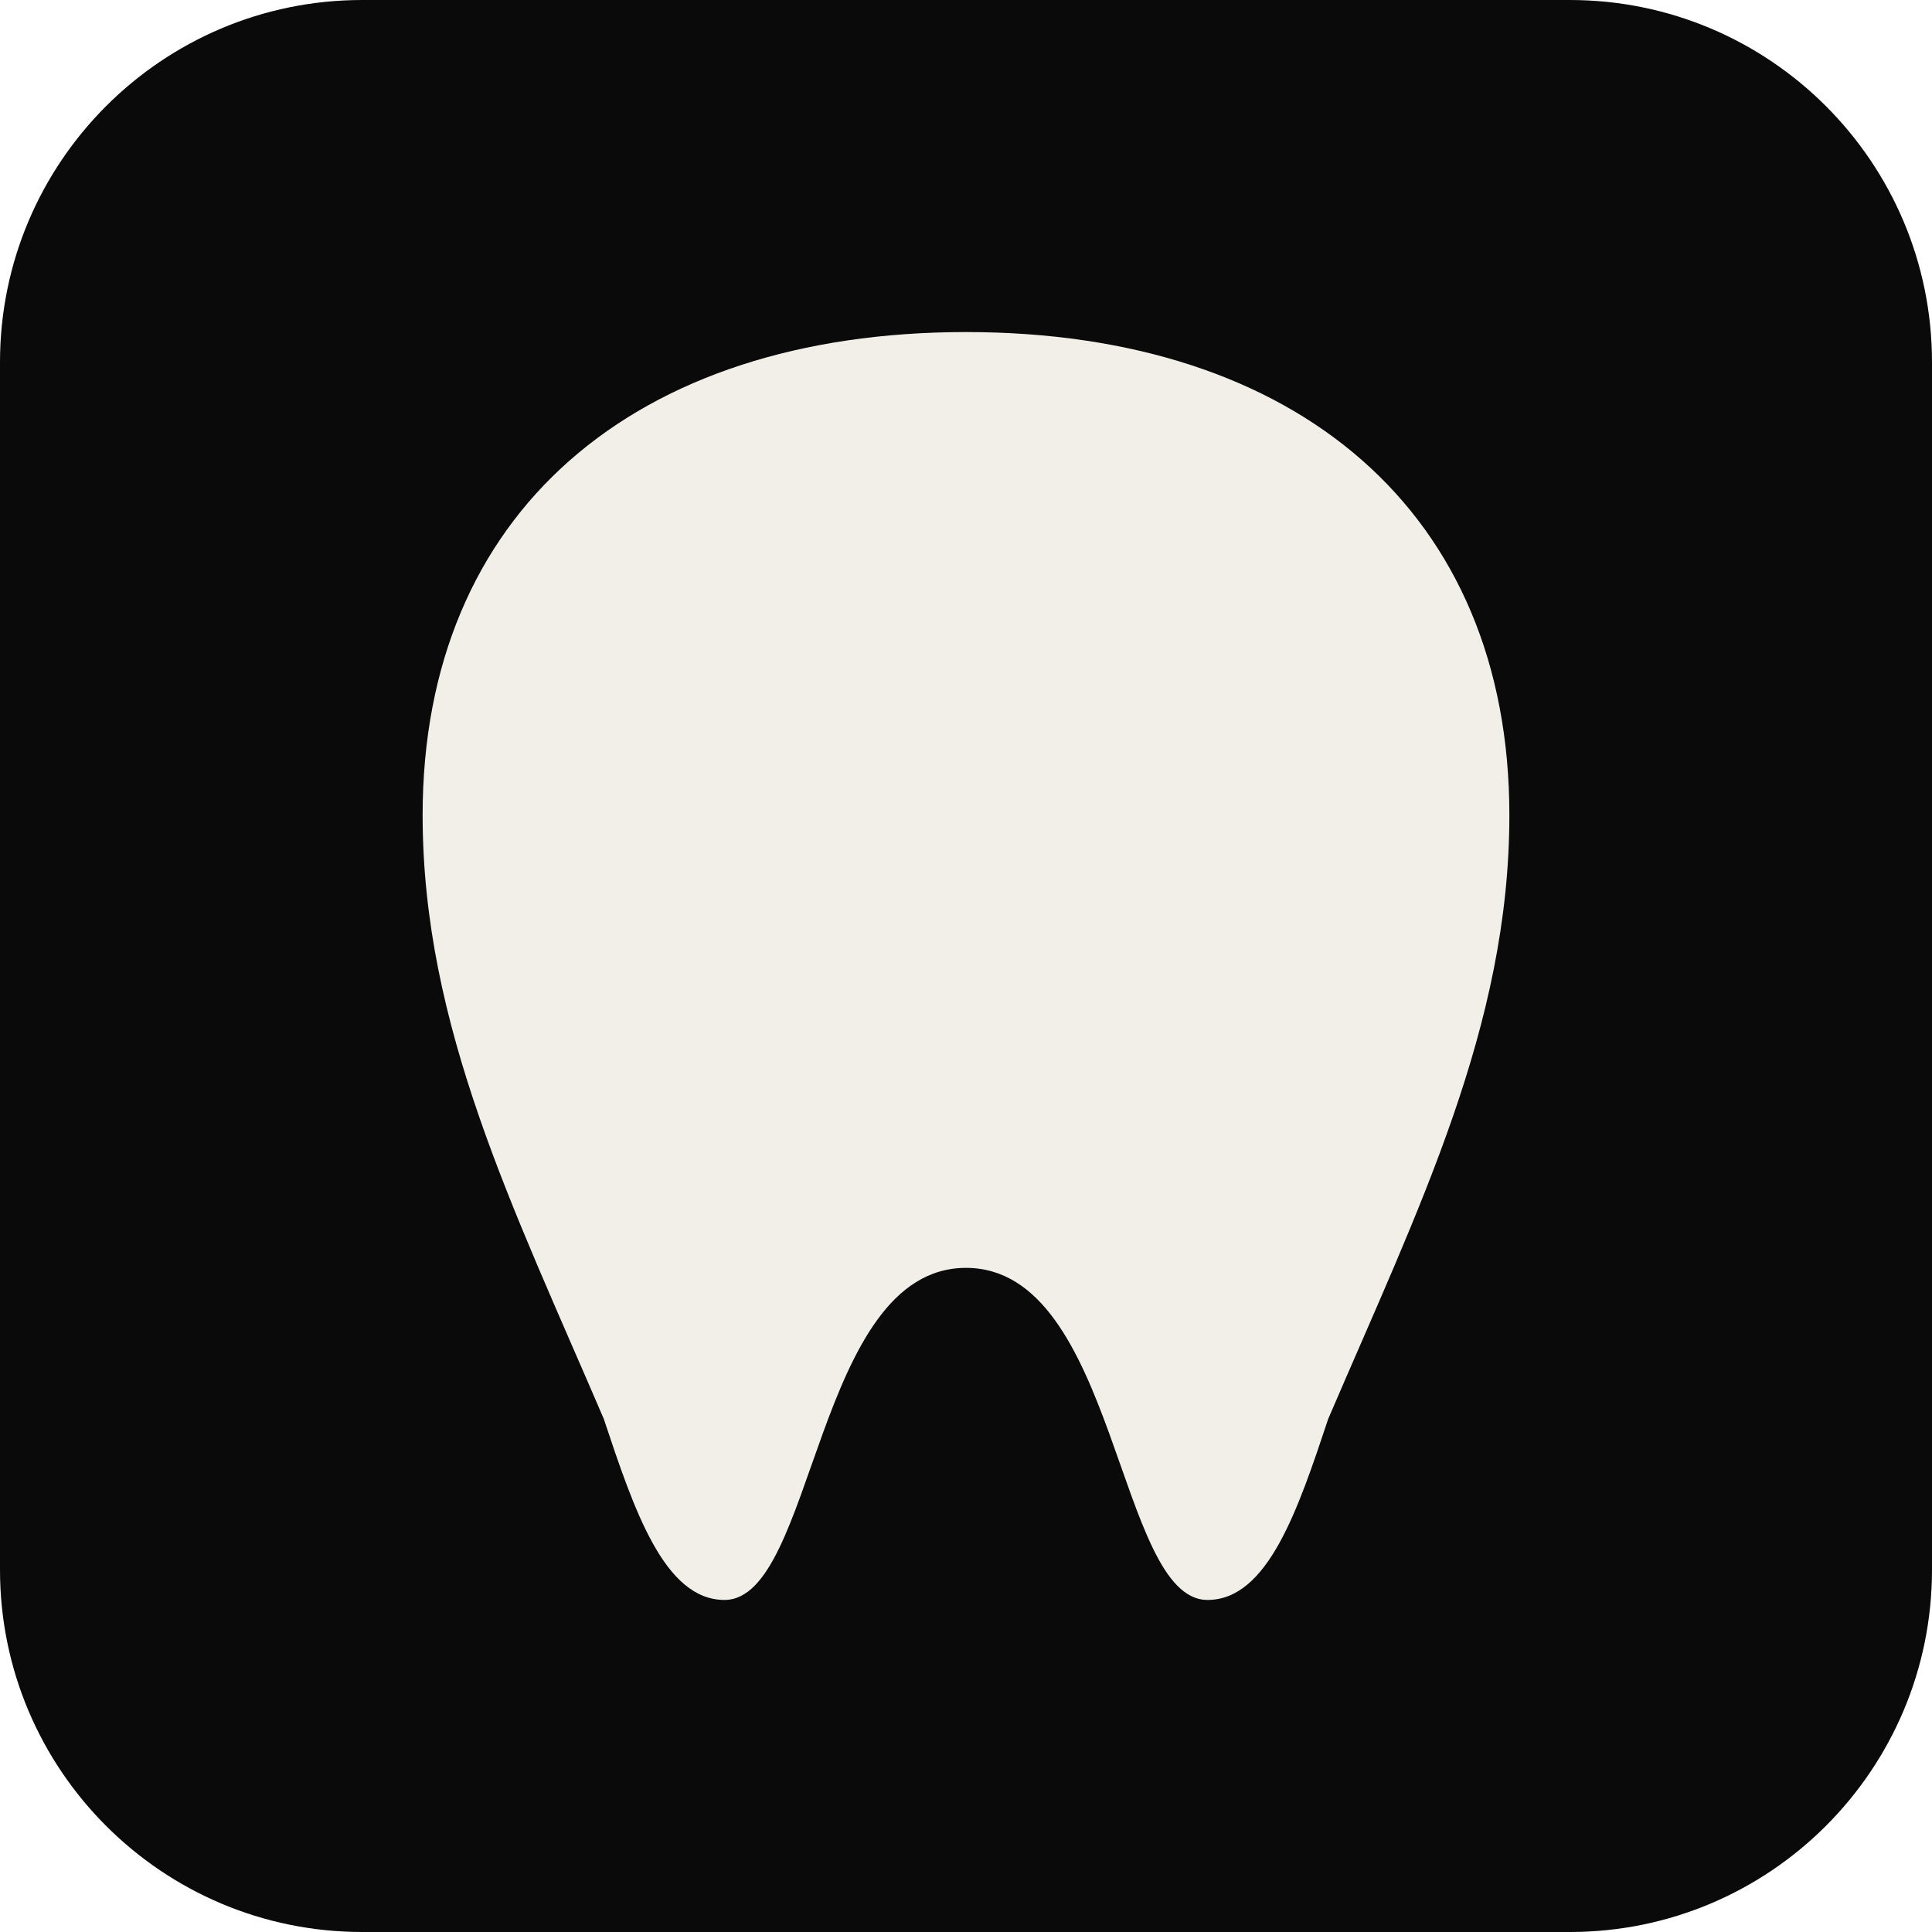
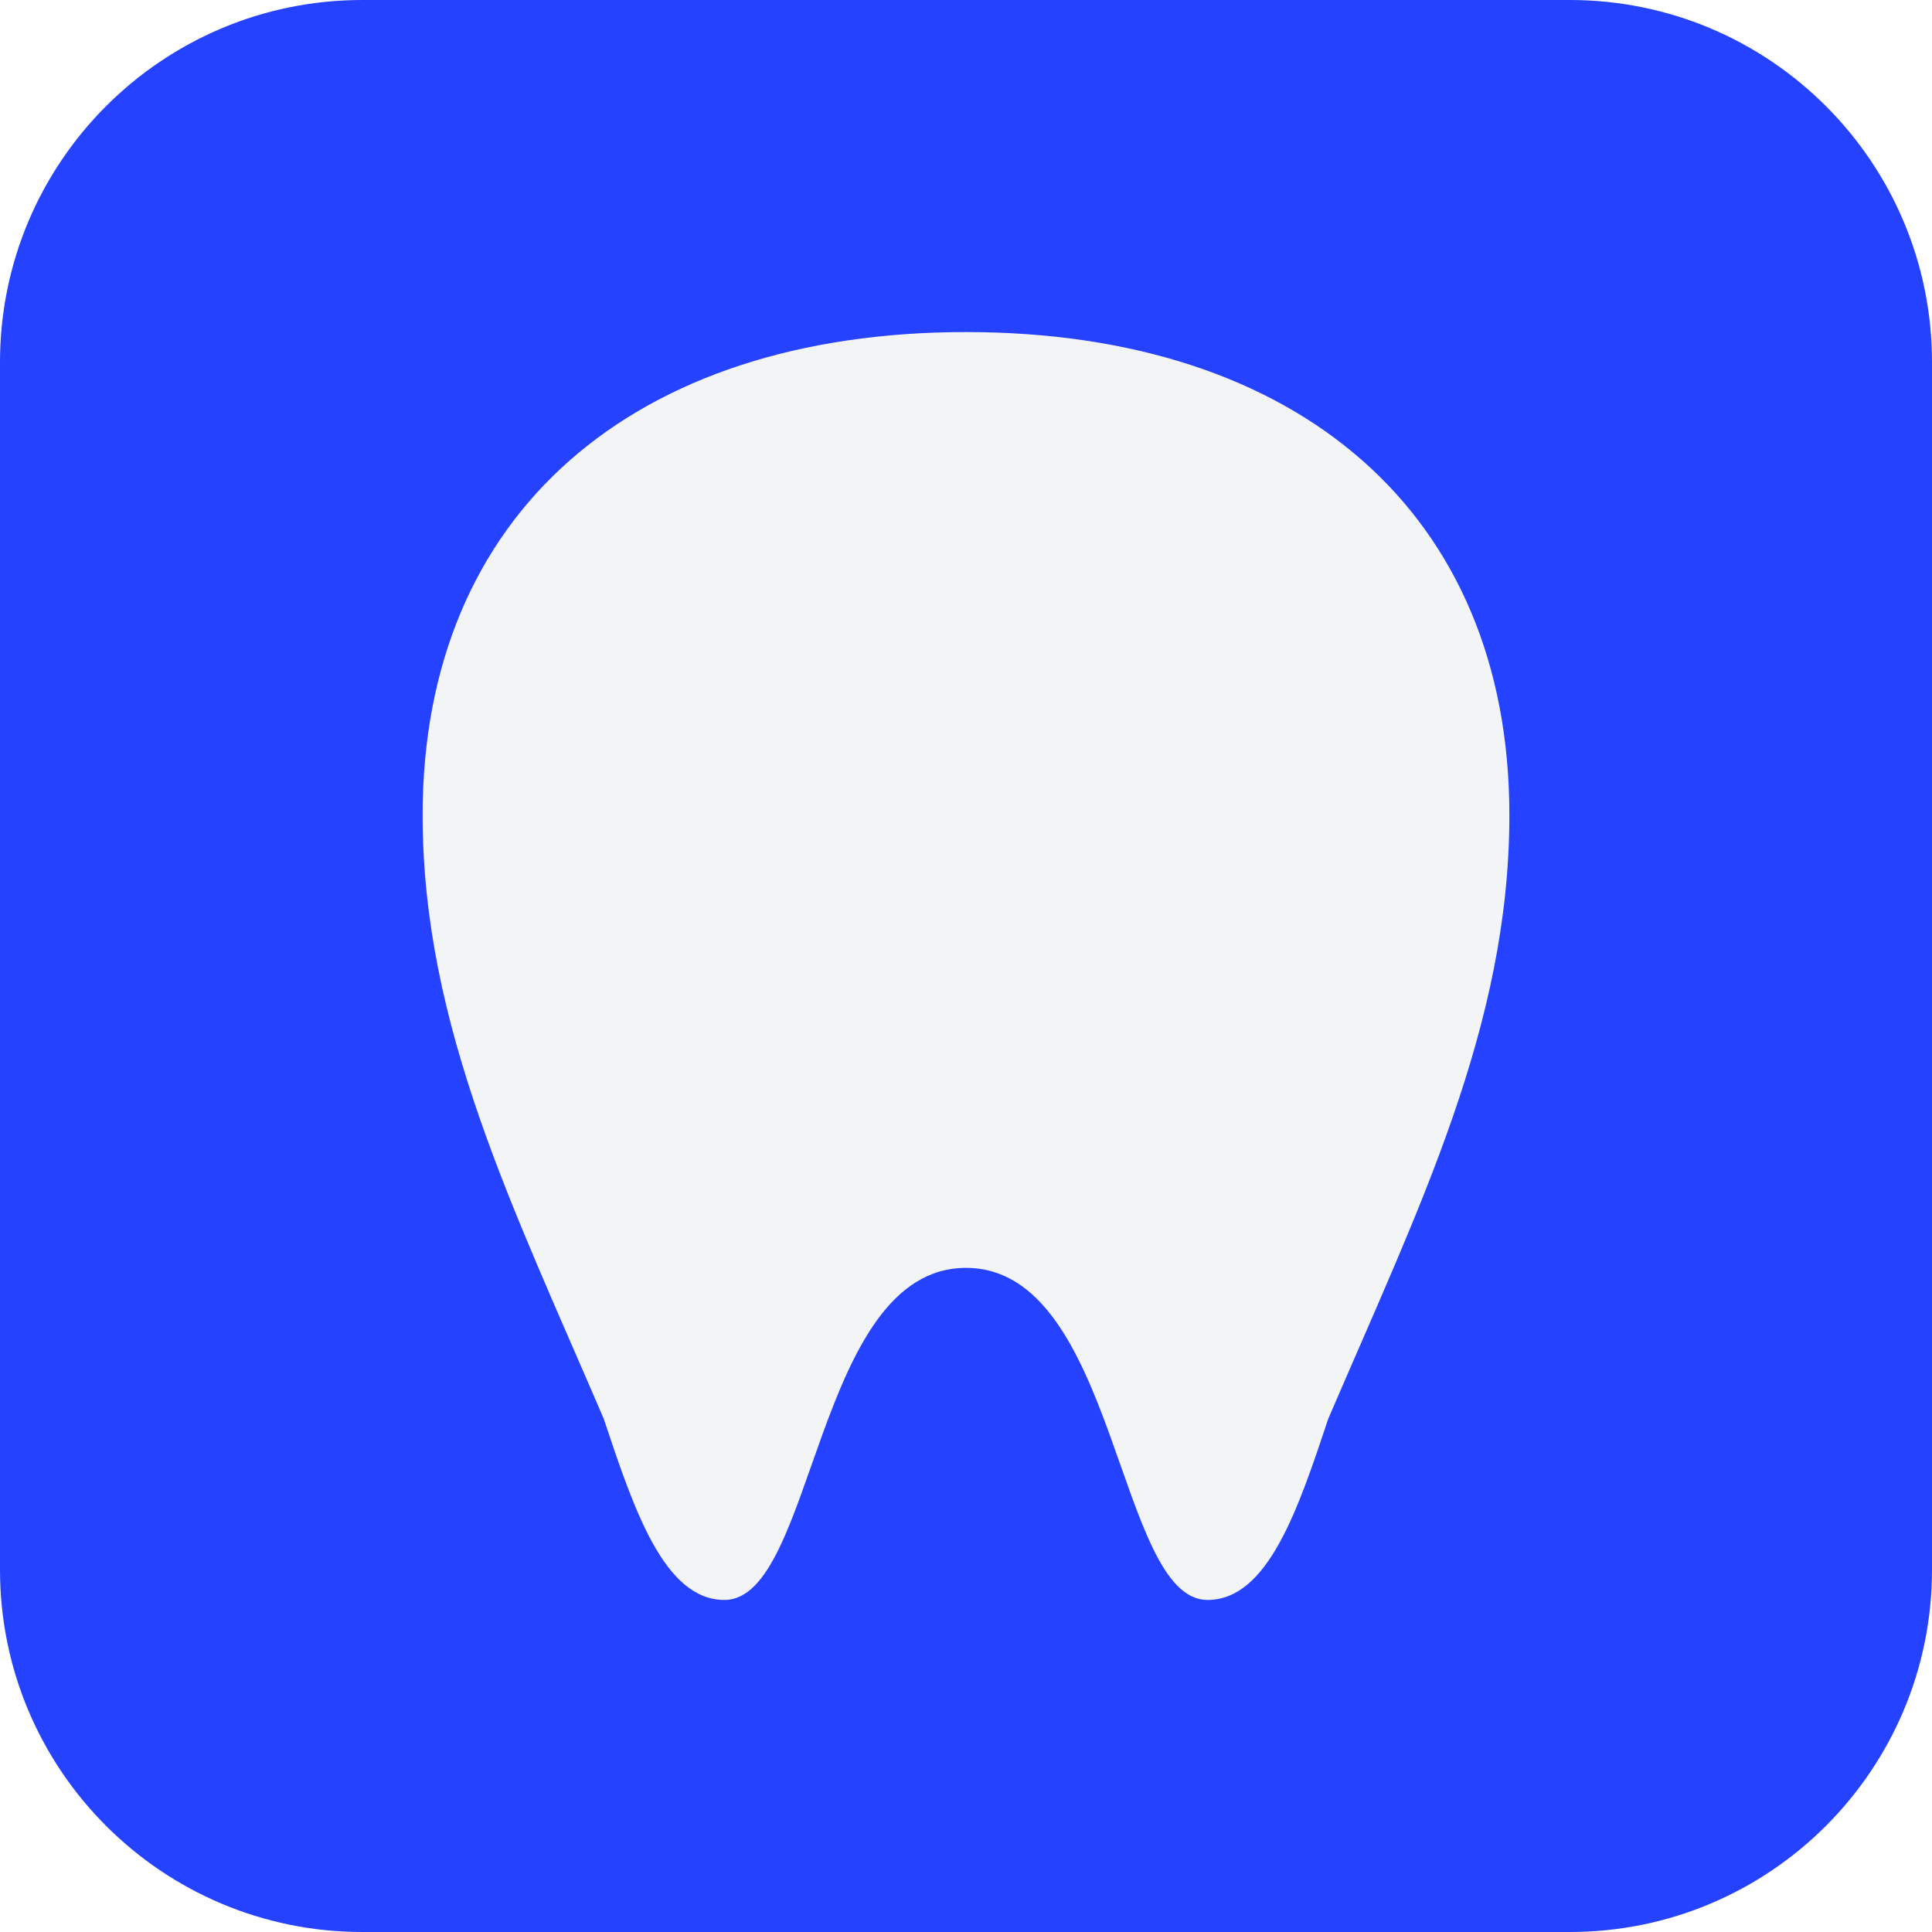
<svg xmlns="http://www.w3.org/2000/svg" viewBox="0 0 64 64" width="64" height="64">
-   <rect width="64" height="64" rx="12" fill="#0A0A0A" />
-   <path d="M14 27C14 17 21 11 32 11C43 11 50 17 50 27C50 34 47 40 44 47C43 50 42 53 40 53C37 53 37 42 32 42C27 42 27 53 24 53C22 53 21 50 20 47C17 40 14 34 14 27Z" fill="#F1EFE8" />
+   <rect width="64" height="64" rx="12" fill="#2442FF" />
+   <path d="M14 27C14 17 21 11 32 11C43 11 50 17 50 27C50 34 47 40 44 47C43 50 42 53 40 53C37 53 37 42 32 42C27 42 27 53 24 53C22 53 21 50 20 47C17 40 14 34 14 27Z" fill="#F3F4F6" />
</svg>
